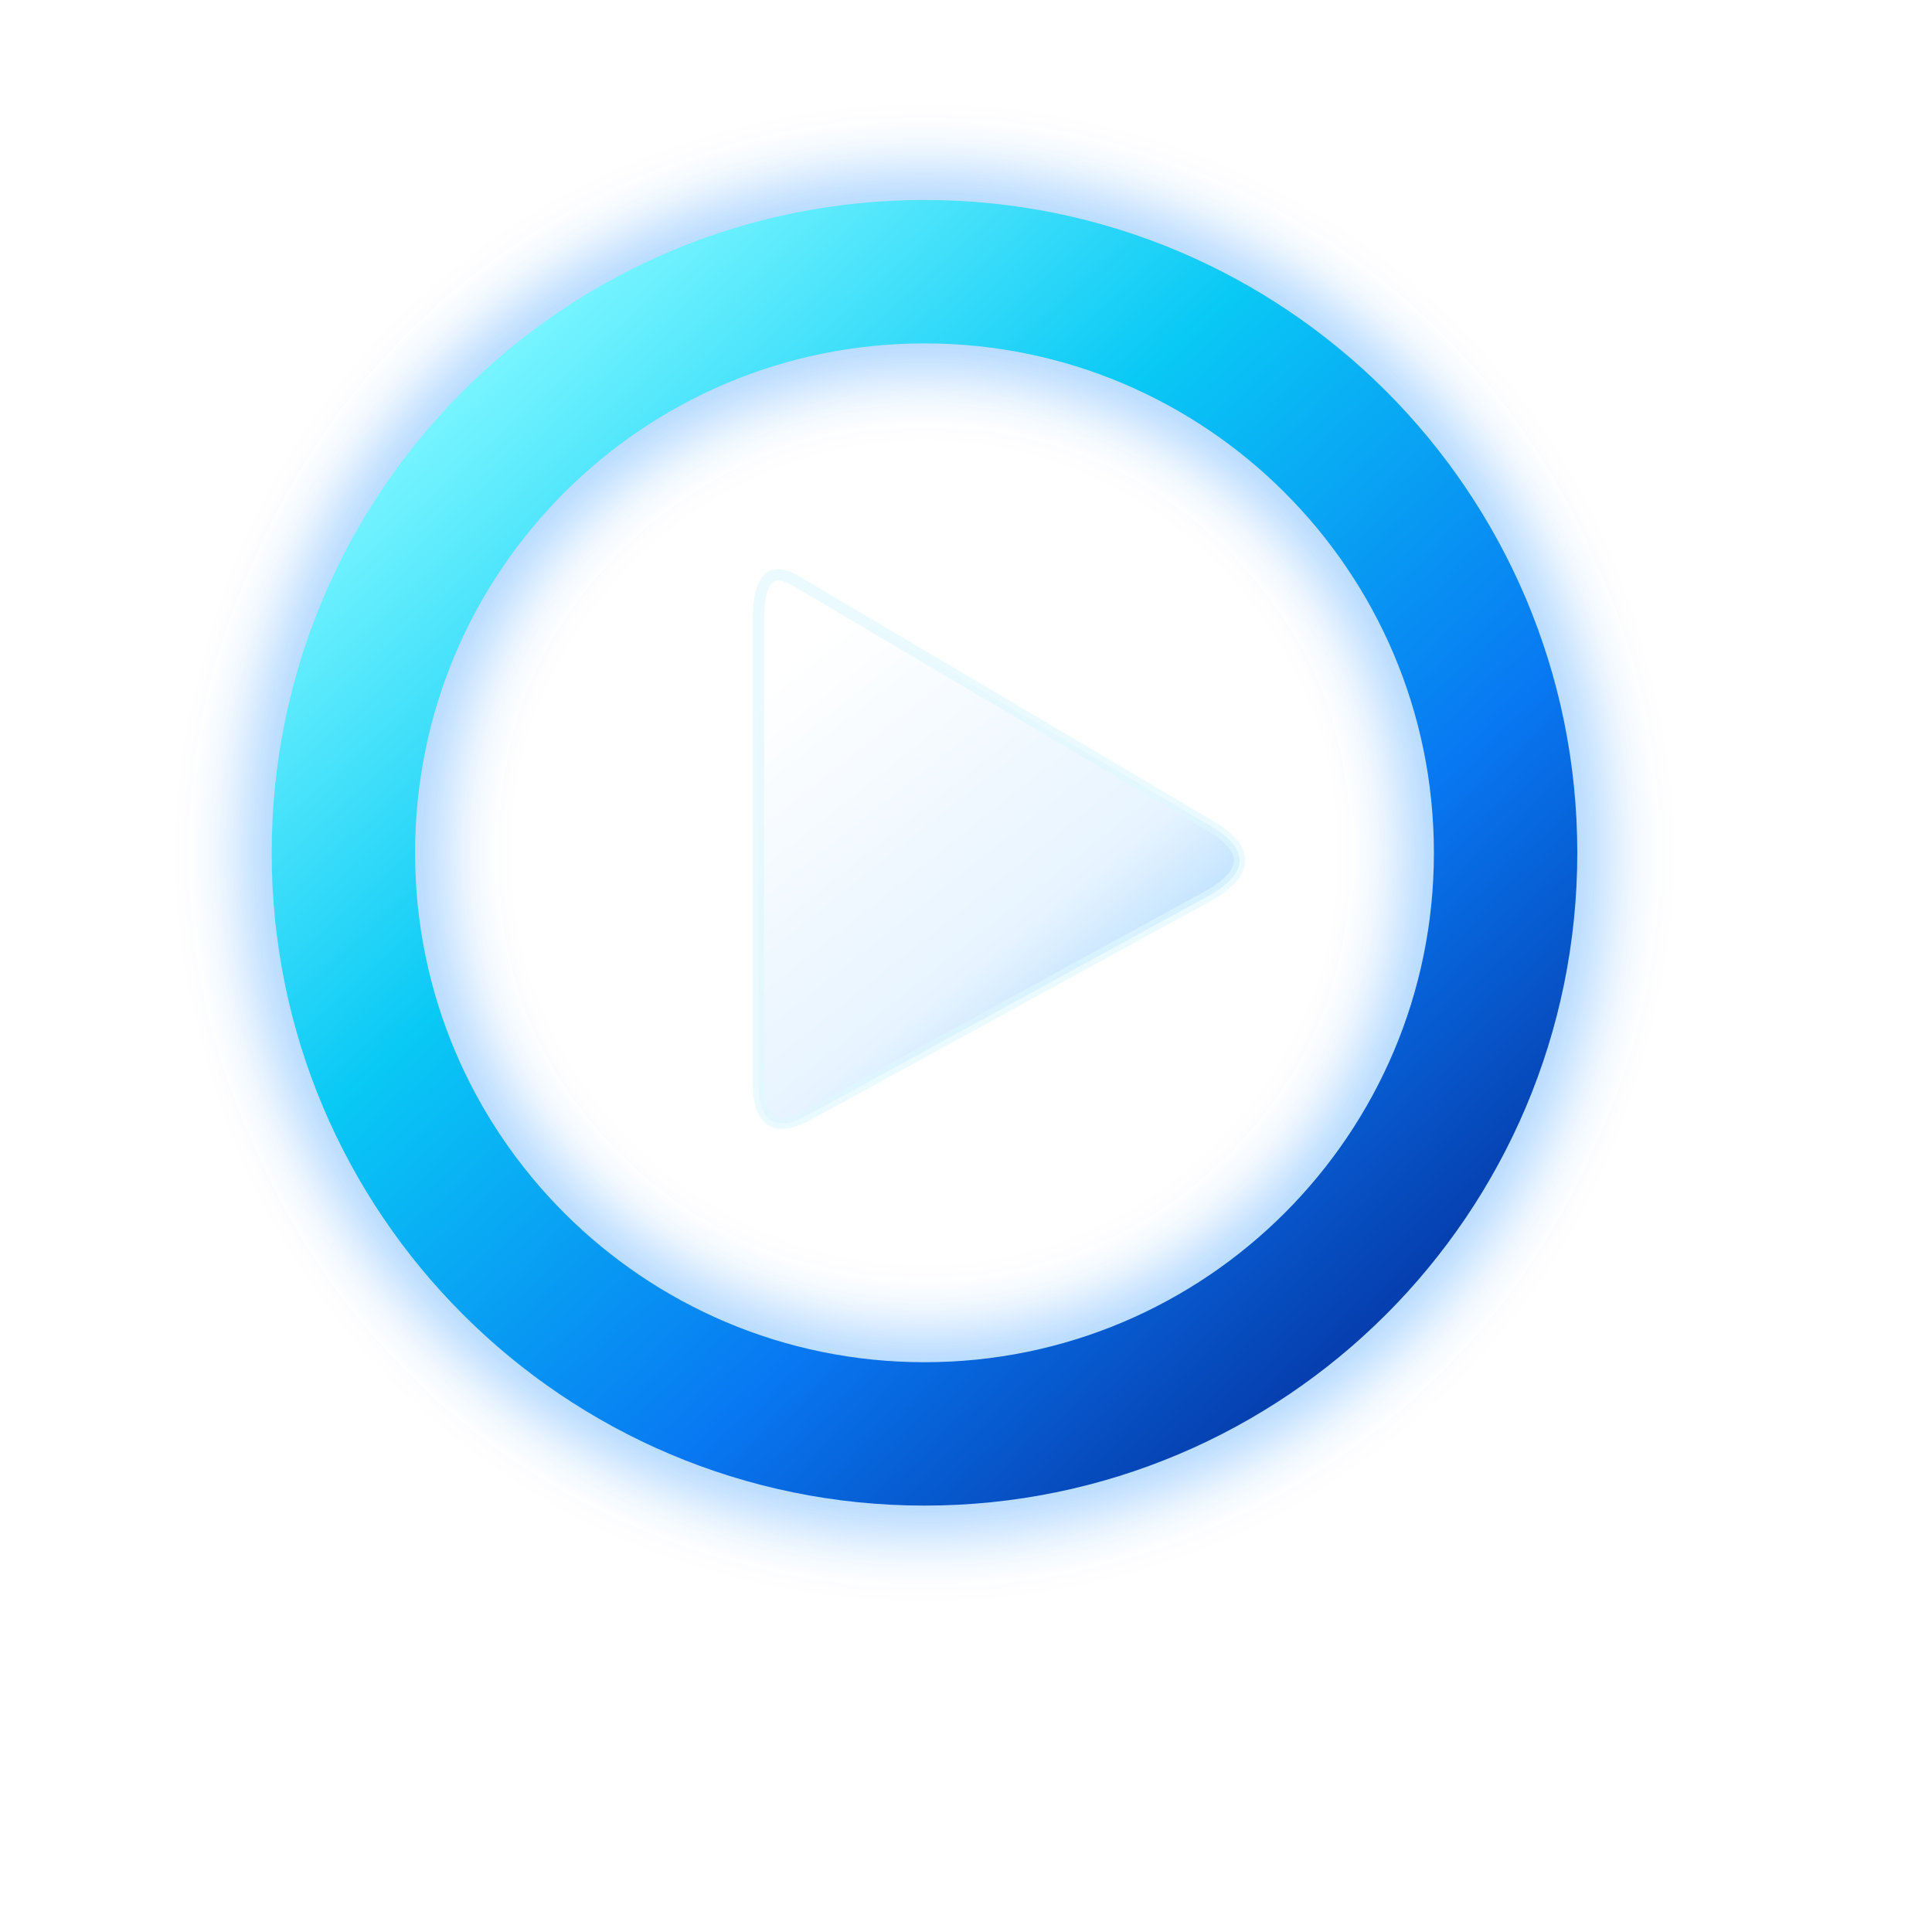
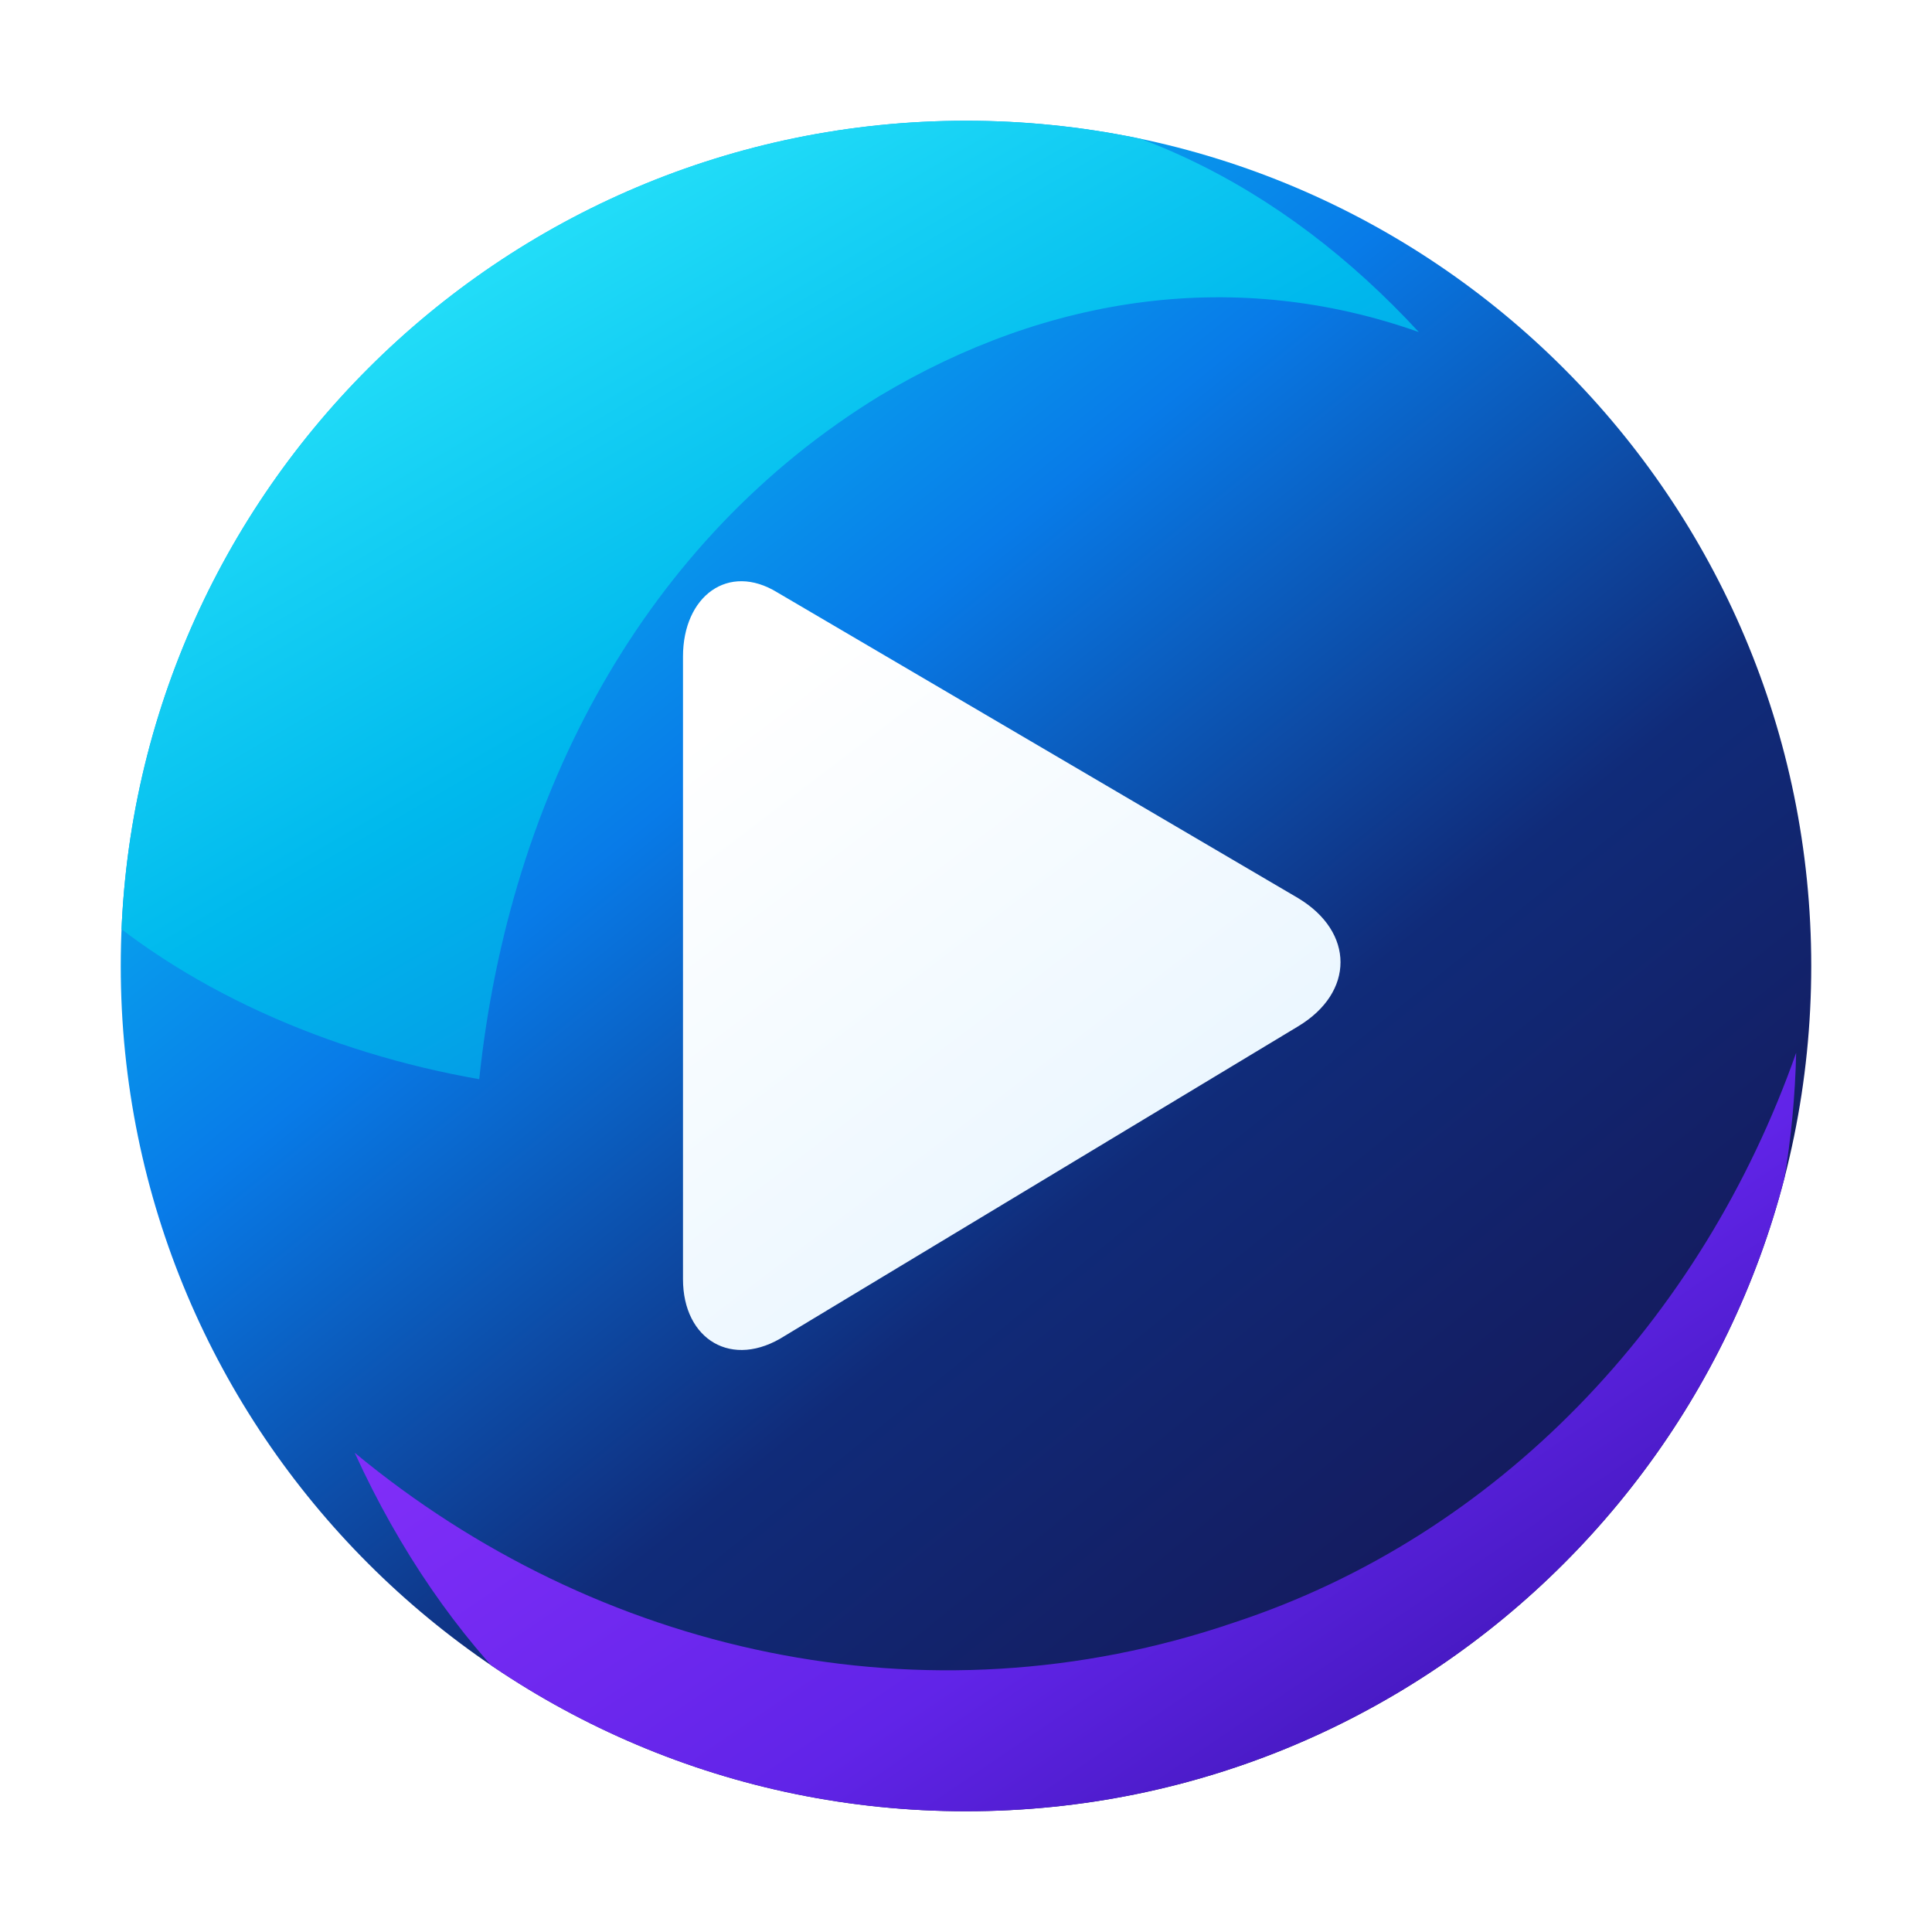
<svg xmlns="http://www.w3.org/2000/svg" viewBox="0 0 512 512" role="img" aria-labelledby="title">
  <defs>
-     <linearGradient id="ring" x1=".12" y1=".08" x2=".88" y2=".92">
-       <stop offset="0" stop-color="#77f5ff" />
-       <stop offset=".34" stop-color="#09c9f5" />
-       <stop offset=".72" stop-color="#0878f2" />
-       <stop offset="1" stop-color="#063eae" />
+     <clipPath id="orbClip">
+       <circle cx="256" cy="256" r="224" />
+     </clipPath>
+     <linearGradient id="orbBase" x1="0.12" y1="0.04" x2="0.88" y2="0.98">
+       <stop offset="0" stop-color="#09d9f5" />
+       <stop offset="0.34" stop-color="#087be8" />
+       <stop offset="0.62" stop-color="#102b79" />
+       <stop offset="1" stop-color="#17124f" />
    </linearGradient>
-     <linearGradient id="play" x1=".18" y1=".08" x2=".82" y2="1">
-       <stop offset="0" stop-color="#fff" />
-       <stop offset=".6" stop-color="#e7f4ff" />
-       <stop offset="1" stop-color="#8ecbff" />
+     <linearGradient id="cyanSweep" x1="0.1" y1="0" x2="0.9" y2="1">
+       <stop offset="0" stop-color="#38f4ff" />
+       <stop offset="0.52" stop-color="#00b9ed" />
+       <stop offset="1" stop-color="#0875dc" />
    </linearGradient>
-     <filter id="soft" x="-30%" y="-30%" width="160%" height="160%">
-       <feGaussianBlur stdDeviation="8" />
-     </filter>
+     <linearGradient id="purpleSweep" x1="0.08" y1="0.12" x2="0.94" y2="0.86">
+       <stop offset="0" stop-color="#8d32ff" />
+       <stop offset="0.58" stop-color="#6124e8" />
+       <stop offset="1" stop-color="#3211a4" />
+     </linearGradient>
+     <linearGradient id="playFill" x1="0.2" y1="0.08" x2="0.8" y2="1">
+       <stop offset="0" stop-color="#ffffff" />
+       <stop offset="1" stop-color="#e5f4ff" />
+     </linearGradient>
  </defs>
-   <circle cx="245" cy="226" r="154" fill="none" stroke="#087dff" stroke-opacity=".32" stroke-width="54" filter="url(#soft)" />
-   <circle cx="245" cy="226" r="154" fill="none" stroke="url(#ring)" stroke-width="38" />
-   <path d="M211 154 Q201 148 201 164 L201 287 Q201 303 215 295 L321 237 Q336 228 321 219 Z" fill="url(#play)" stroke="#dff7ff" stroke-opacity=".65" stroke-width="3" stroke-linejoin="round" />
+   <g clip-path="url(#orbClip)">
+     <circle cx="256" cy="256" r="224" fill="url(#orbBase)" />
+     <path d="M20 236 C38 112 126 28 239 26 C294 25 340 49 376 88 C328 71 278 78 233 105 C171 143 135 210 127 286 C87 279 48 262 20 236Z" fill="url(#cyanSweep)" />
+     <path d="M94 385 C158 438 245 458 327 430 C397 407 451 350 476 279 C474 370 419 456 331 489 C241 523 142 490 94 385Z" fill="url(#purpleSweep)" />
+     <path d="M206 157 C193 149 181 158 181 174 L181 339 C181 355 194 363 208 354 L344 272 C359 263 359 247 344 238 Z" fill="url(#playFill)" />
+   </g>
</svg>
